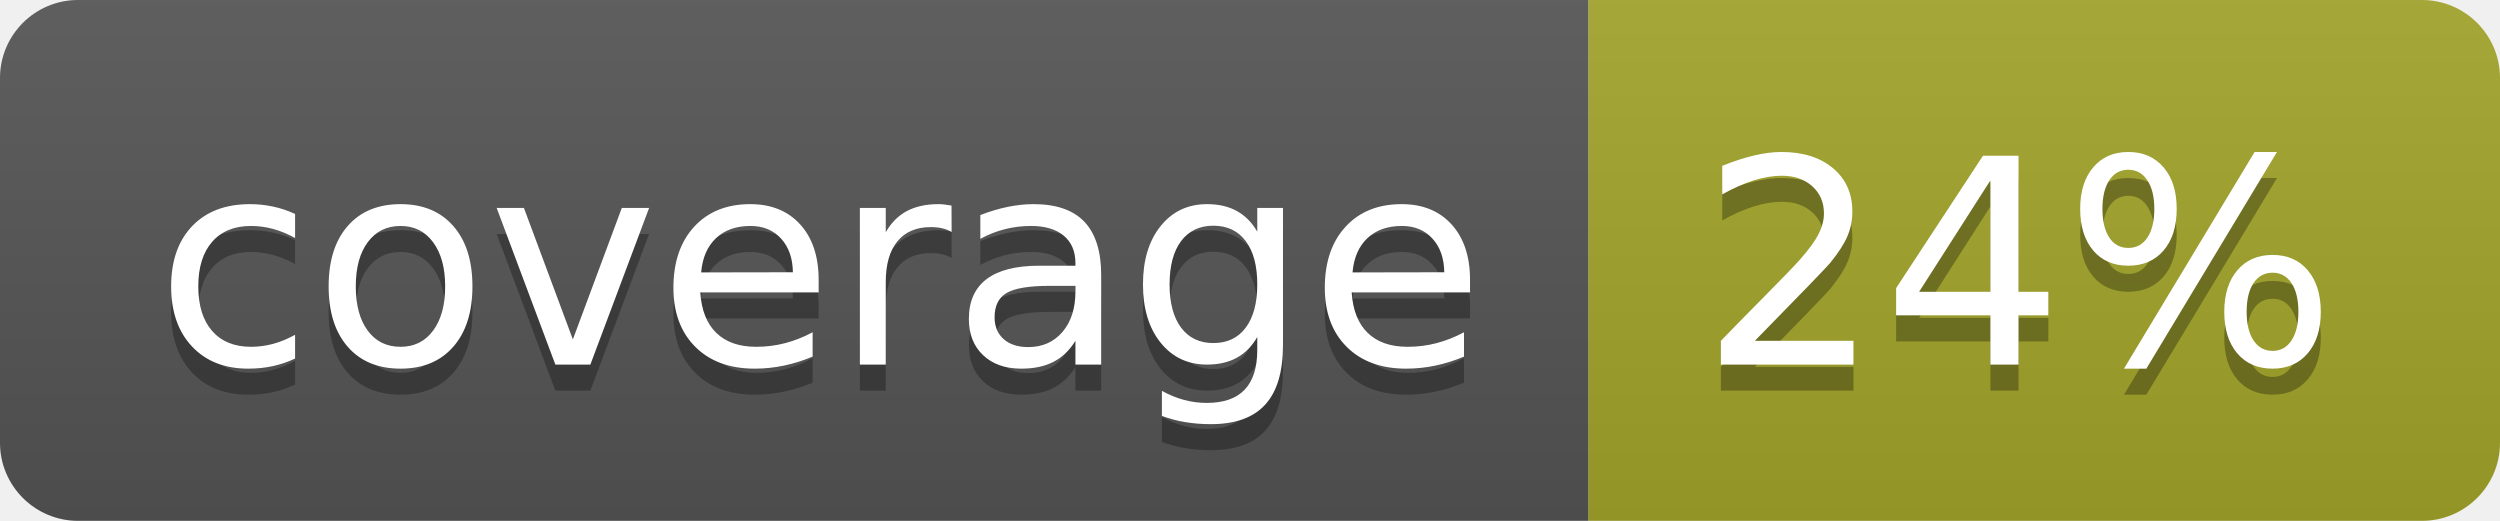
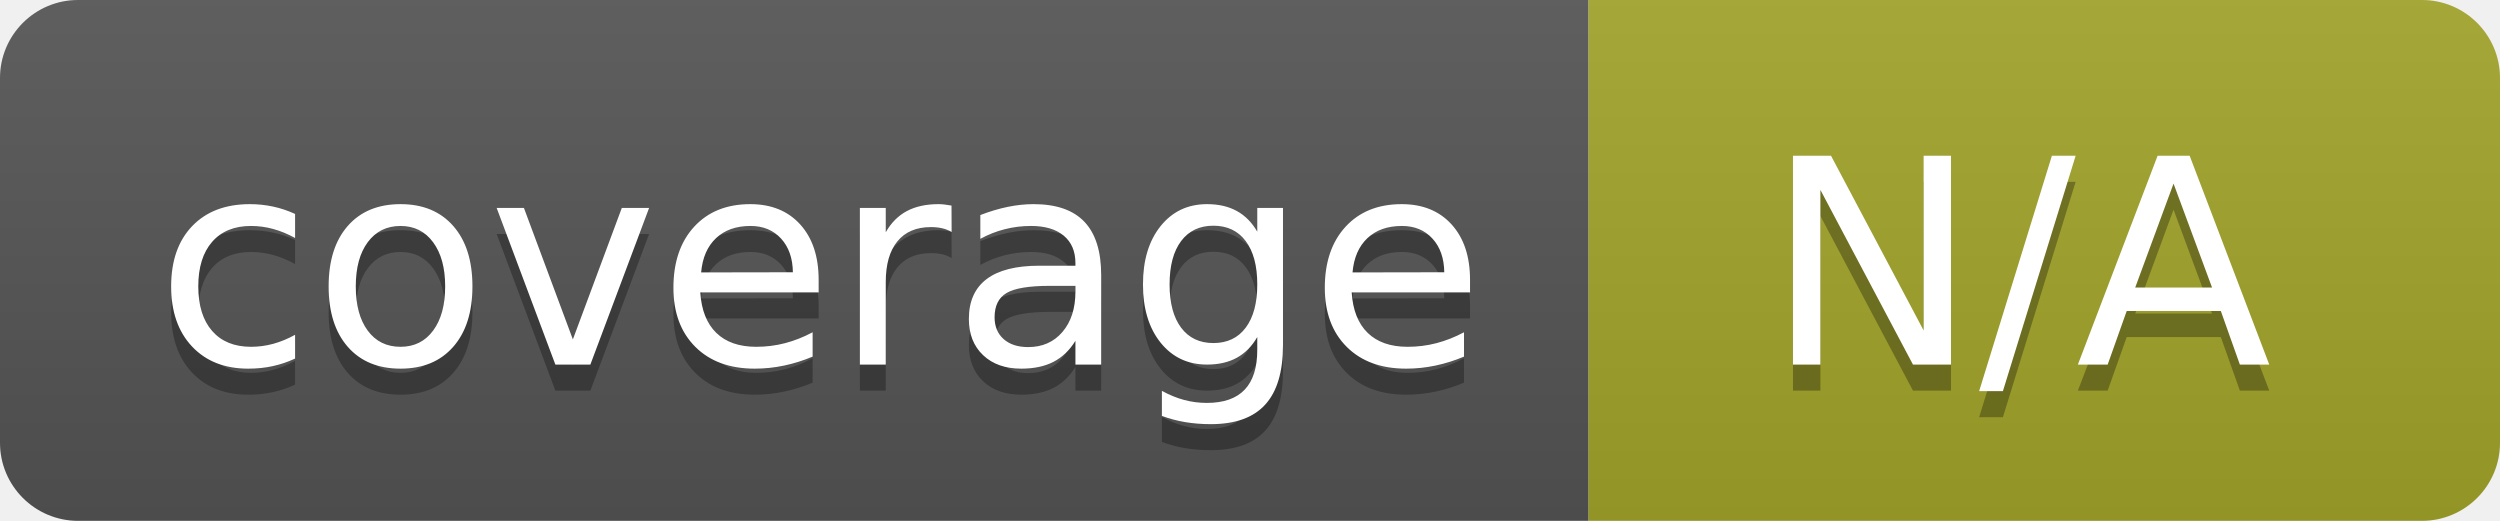
<svg xmlns="http://www.w3.org/2000/svg" width="96" height="20">
  <linearGradient id="b" x2="0" y2="100%">
    <stop offset="0" stop-color="#bbb" stop-opacity=".1" />
    <stop offset="1" stop-opacity=".1" />
  </linearGradient>
  <clipPath id="a">
    <rect width="96" height="20" rx="3" fill="#fff" />
  </clipPath>
  <g clip-path="url(#a)">
    <path fill="#555" d="M0 0h61v20H0z" />
    <path fill="#A3A52A" d="M61 0h35v20H61z" />
    <path fill="url(#b)" d="M0 0h96v20H0z" />
  </g>
  <g fill="#fff" text-anchor="middle" font-family="DejaVu Sans,Verdana,Geneva,sans-serif" font-size="110">
    <text x="315" y="150" fill="#010101" fill-opacity=".3" transform="scale(.1)" textLength="510">coverage</text>
    <text x="315" y="140" transform="scale(.1)" textLength="510">coverage</text>
-     <text x="775" y="150" fill="#010101" fill-opacity=".3" transform="scale(.1)" textLength="250">24%</text>
-     <text x="775" y="140" transform="scale(.1)" textLength="250">24%</text>
+     <text x="775" y="150" fill="#010101" fill-opacity=".3" transform="scale(.1)" textLength="250">N/A</text>
+     <text x="775" y="140" transform="scale(.1)" textLength="250">N/A</text>
  </g>
</svg>
